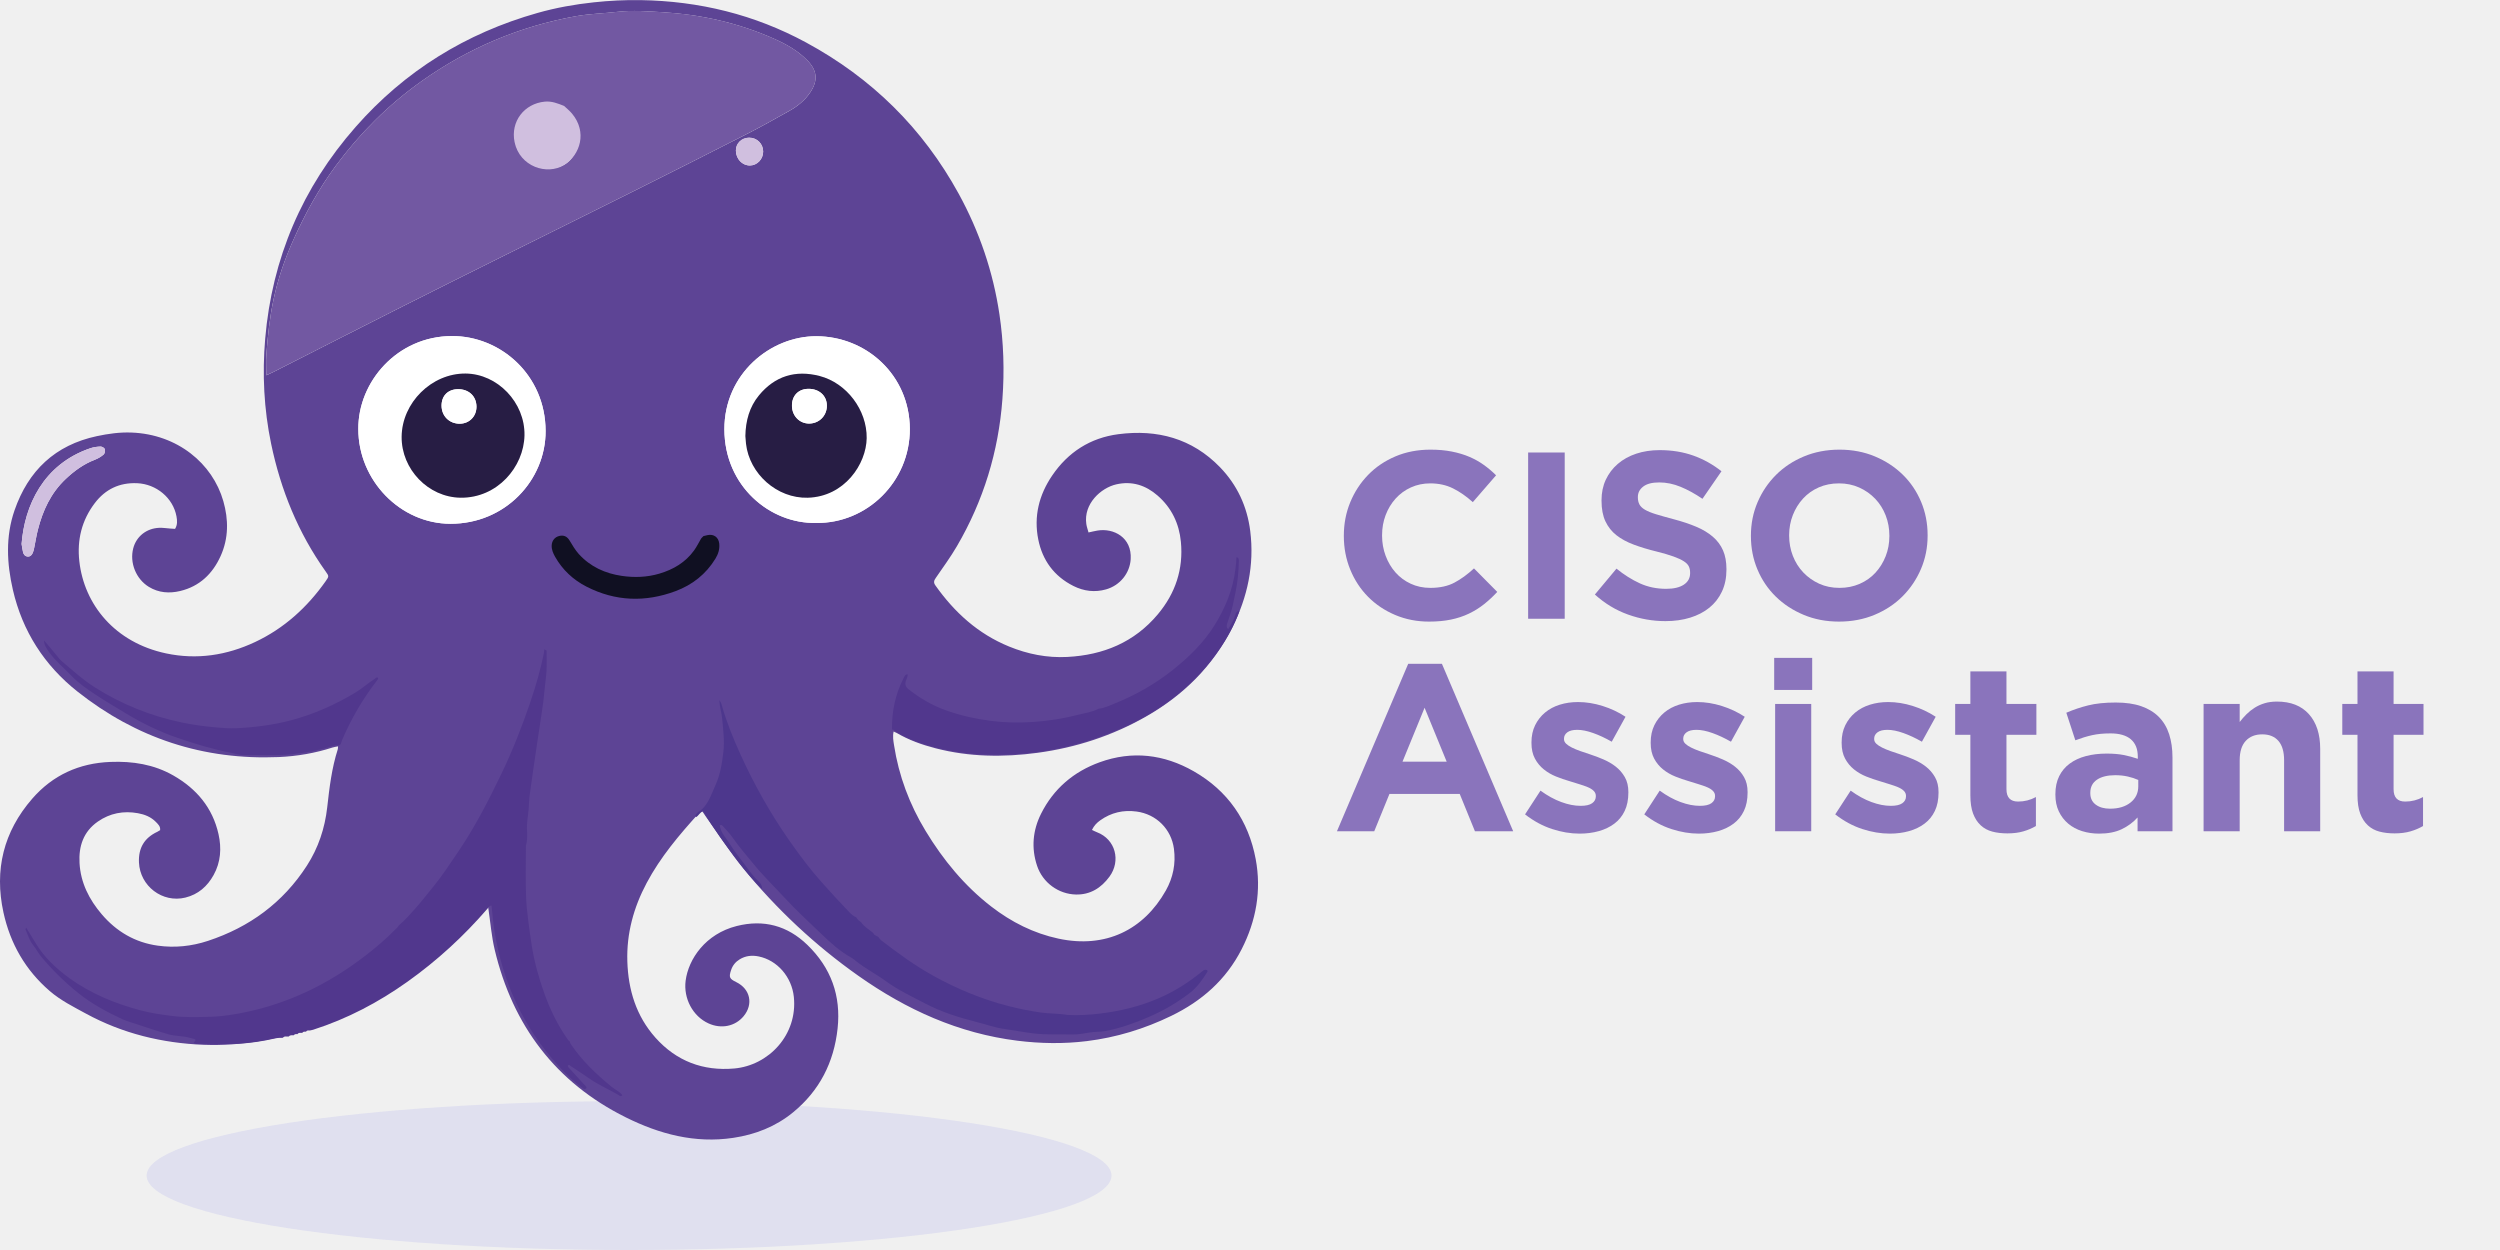
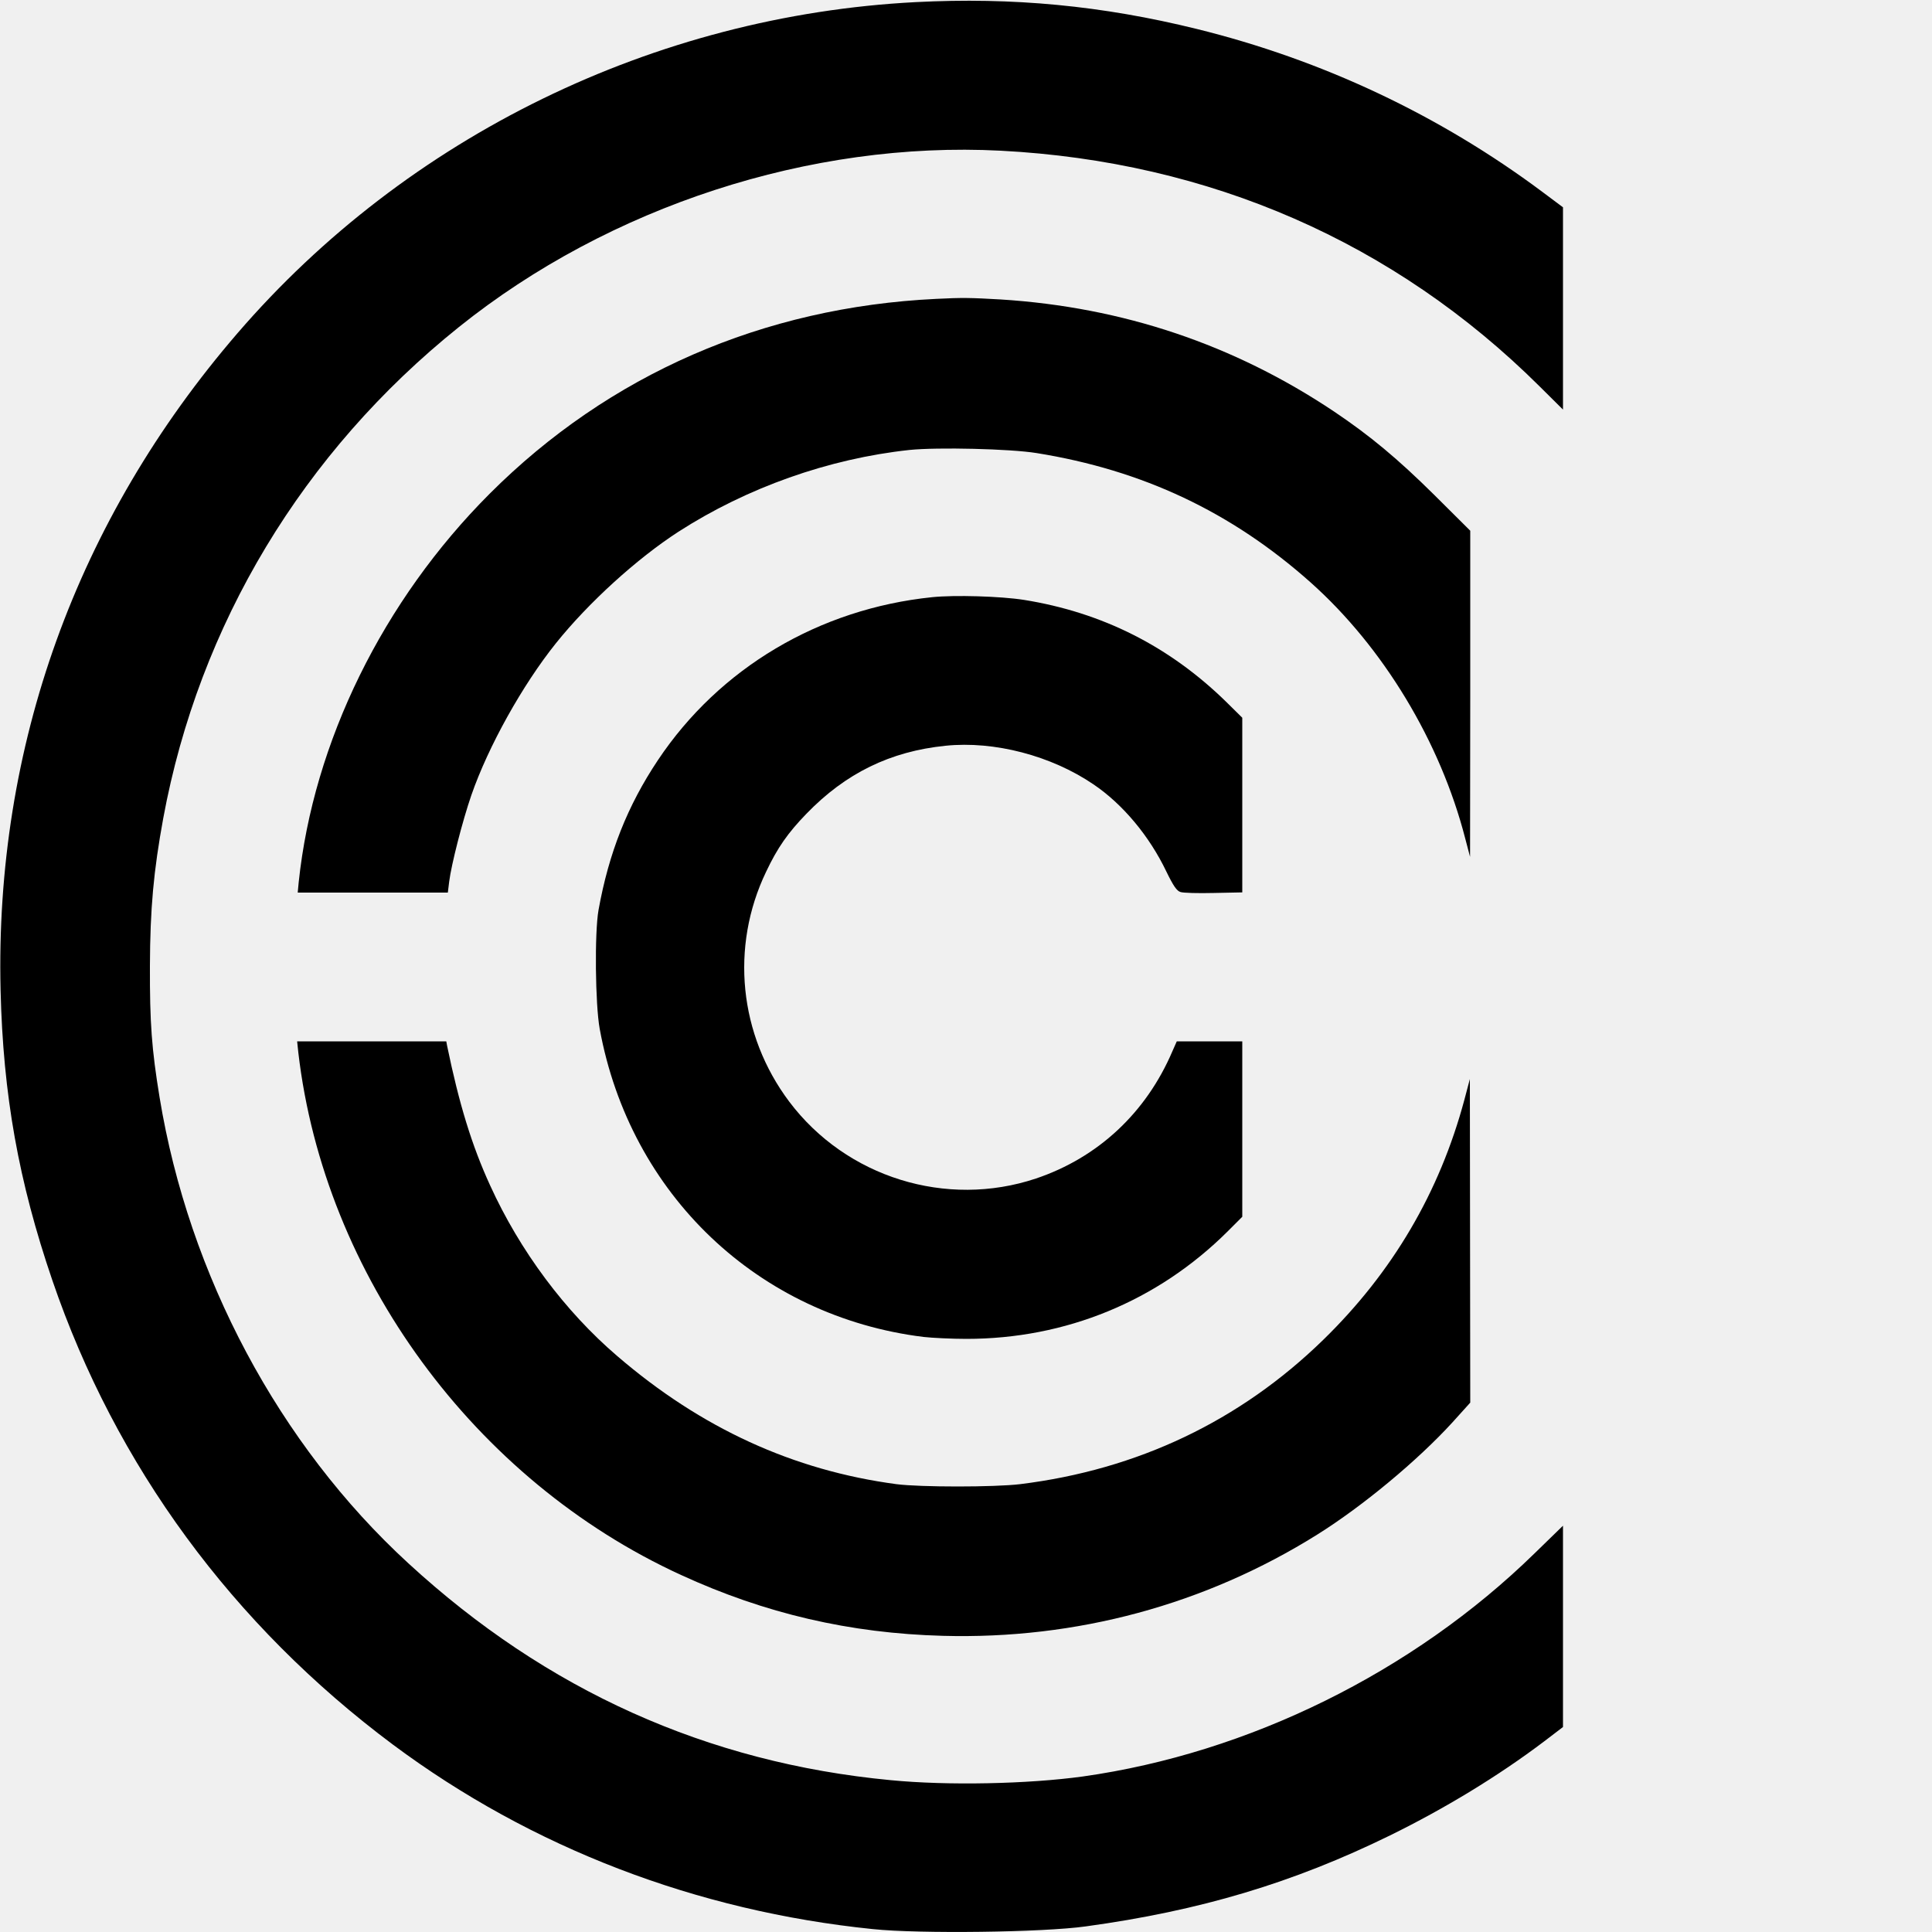
- <svg xmlns="http://www.w3.org/2000/svg" xmlns:xlink="http://www.w3.org/1999/xlink" width="400px" height="200px" viewBox="0 0 400 200" version="1.1">
-   <defs>
-     <path d="M0,0 L400,0 L400,200 L0,200 L0,0 Z" id="path-1" />
-   </defs>
-   <g id="ciso" stroke="none" fill="none" xlink:href="#path-1" fill-rule="evenodd" stroke-width="1">
-     <g id="Calque_1" transform="translate(-0.0009, 0.0104)">
-       <ellipse id="Oval" fill="#E0E0EF" cx="100.651" cy="188.083" rx="77.189" ry="11.907" />
-       <g id="Group">
-         <path d="M78.045,144.7 C77.489,144.871 77.268,145.291 76.983,145.616 C72.552,150.663 67.555,155.062 61.898,158.69 C55.658,162.696 48.872,165.318 41.564,166.554 C38.608,167.054 35.616,167.278 32.614,167.16 C25.954,166.893 19.625,165.368 13.737,162.16 C11.737,161.071 9.699,160.054 7.952,158.549 C4.062,155.195 1.644,150.963 0.554,145.986 C-0.935,139.174 0.57,133.057 5.157,127.783 C8.448,124.001 12.66,122.091 17.673,121.897 C21.223,121.759 24.62,122.285 27.74,124.069 C31.444,126.188 34.016,129.222 34.962,133.45 C35.465,135.694 35.327,137.926 34.179,139.994 C33.173,141.809 31.721,143.094 29.663,143.603 C25.991,144.509 22.401,141.761 22.235,137.989 C22.131,135.661 23.098,134.049 25.184,133.072 C25.327,133.004 25.46,132.911 25.619,132.816 C25.694,132.202 25.279,131.847 24.927,131.487 C24.144,130.689 23.133,130.297 22.068,130.103 C19.764,129.685 17.595,130.093 15.655,131.442 C13.34,133.055 12.572,135.395 12.726,138.087 C12.904,141.237 14.266,143.915 16.276,146.27 C18.644,149.043 21.603,150.794 25.267,151.297 C27.997,151.672 30.664,151.388 33.256,150.535 C39.914,148.343 45.286,144.416 49.106,138.49 C50.933,135.656 51.977,132.521 52.354,129.172 C52.706,126.034 53.074,122.901 54.045,119.877 C54.083,119.764 54.07,119.633 54.088,119.406 C53.753,119.474 53.476,119.505 53.215,119.59 C50.412,120.493 47.541,120.994 44.599,121.12 C32.556,121.633 21.802,118.09 12.388,110.632 C7.102,106.443 3.592,100.992 2.064,94.37 C1.085,90.122 0.874,85.842 2.323,81.65 C4.525,75.289 8.828,71.192 15.509,69.771 C17.328,69.383 19.16,69.126 21.024,69.197 C28.389,69.469 34.011,74.146 35.732,80.168 C36.58,83.132 36.587,86.106 35.301,88.955 C34.021,91.795 31.925,93.816 28.82,94.553 C27.104,94.961 25.39,94.85 23.822,93.891 C21.761,92.631 20.712,90.034 21.321,87.712 C21.817,85.819 23.425,84.531 25.463,84.44 C26.042,84.415 26.625,84.513 27.209,84.554 C27.463,84.571 27.72,84.589 28.012,84.609 C28.414,83.957 28.362,83.28 28.238,82.609 C27.7,79.675 25.033,77.433 21.935,77.302 C19.124,77.184 16.857,78.26 15.164,80.492 C13.073,83.245 12.313,86.38 12.693,89.787 C13.465,96.72 18.375,102.789 26.56,104.53 C31.502,105.58 36.268,104.852 40.82,102.711 C45.47,100.522 49.141,97.175 52.09,93.006 C52.669,92.19 52.646,92.178 52.09,91.4 C47.702,85.231 44.919,78.374 43.381,70.991 C42.226,65.435 41.949,59.819 42.43,54.18 C43.532,41.309 48.368,30.009 56.896,20.306 C64.785,11.333 74.535,5.304 86.014,2.058 C88.956,1.225 91.955,0.687 95,0.362 C97.496,0.095 99.995,-0.033 102.501,0.007 C111.864,0.158 120.708,2.312 128.972,6.786 C139.477,12.473 147.645,20.512 153.39,30.987 C156.706,37.034 158.9,43.481 159.914,50.302 C160.581,54.791 160.725,59.308 160.387,63.842 C159.763,72.262 157.35,80.123 153.095,87.402 C152.079,89.141 150.878,90.774 149.739,92.437 C149.454,92.85 149.316,93.162 149.656,93.645 C152.71,97.963 156.482,101.4 161.439,103.428 C164.436,104.656 167.549,105.27 170.777,105.101 C176.519,104.799 181.489,102.771 185.256,98.275 C188.059,94.928 189.36,91.061 188.944,86.685 C188.665,83.746 187.45,81.225 185.215,79.28 C183.326,77.634 181.124,76.909 178.605,77.488 C176.139,78.054 173.344,80.603 173.812,83.834 C173.875,84.269 174.031,84.692 174.164,85.185 C174.707,85.067 175.143,84.954 175.583,84.881 C178.187,84.445 181.134,85.978 180.91,89.475 C180.769,91.682 179.229,93.65 176.964,94.292 C175.17,94.8 173.409,94.581 171.748,93.746 C168.658,92.193 166.796,89.647 166.124,86.307 C165.382,82.614 166.24,79.184 168.341,76.089 C170.89,72.335 174.448,70.045 178.94,69.461 C185.15,68.653 190.728,70.128 195.192,74.735 C197.945,77.576 199.55,81.028 200.041,84.969 C200.718,90.409 199.606,95.532 197.17,100.381 C194.068,106.561 189.352,111.221 183.378,114.628 C177.974,117.71 172.151,119.61 165.999,120.441 C160.538,121.178 155.093,121.112 149.716,119.723 C147.534,119.16 145.428,118.407 143.473,117.265 C143.34,117.187 143.191,117.134 142.98,117.036 C142.806,117.811 142.937,118.511 143.043,119.195 C143.798,124.117 145.524,128.694 148.098,132.939 C150.906,137.569 154.298,141.711 158.611,145.042 C161.822,147.521 165.372,149.315 169.353,150.17 C176.889,151.791 182.991,148.766 186.534,142.475 C187.691,140.42 188.149,138.173 187.83,135.787 C187.409,132.652 185.024,130.264 181.861,129.836 C179.73,129.549 177.79,129.995 176.039,131.243 C175.505,131.623 175.047,132.076 174.715,132.78 C175.004,132.914 175.248,133.045 175.505,133.143 C178.497,134.28 179.362,137.727 177.523,140.244 C176.192,142.063 174.446,143.162 172.151,143.112 C169.345,143.052 166.834,141.202 165.938,138.53 C164.982,135.677 165.236,132.853 166.572,130.184 C168.575,126.188 171.773,123.463 175.953,121.95 C181.174,120.058 186.242,120.68 190.993,123.392 C196.453,126.507 199.769,131.316 200.914,137.456 C201.848,142.46 200.997,147.287 198.665,151.859 C196.161,156.765 192.296,160.157 187.394,162.533 C183.107,164.611 178.623,165.982 173.907,166.566 C170.211,167.024 166.504,166.966 162.8,166.506 C153.37,165.333 145.021,161.541 137.323,156.106 C130.414,151.227 124.294,145.492 118.947,138.965 C116.745,136.278 114.863,133.329 112.835,130.496 C112.672,130.264 112.518,130.025 112.327,129.738 C112.113,129.889 111.937,129.972 111.816,130.106 C108.686,133.563 105.676,137.111 103.47,141.258 C101.379,145.185 100.234,149.357 100.375,153.816 C100.518,158.366 101.786,162.558 104.876,166.02 C108.228,169.774 112.493,171.385 117.475,170.949 C122.973,170.466 127.658,165.567 127.014,159.478 C126.677,156.302 124.375,153.625 121.37,153.016 C120.313,152.802 119.294,152.908 118.356,153.479 C117.691,153.882 117.223,154.455 116.977,155.193 C116.592,156.348 116.705,156.592 117.81,157.133 C120.054,158.23 120.573,160.673 118.97,162.593 C117.624,164.206 115.409,164.661 113.376,163.74 C110.832,162.59 109.34,159.722 109.7,156.911 C110.145,153.429 112.888,149.413 117.86,148.155 C122.183,147.06 125.993,148.082 129.191,151.184 C132.96,154.84 134.581,159.297 134.017,164.541 C133.431,169.976 131.123,174.502 126.883,177.972 C124.1,180.252 120.849,181.52 117.304,182.049 C111.197,182.96 105.525,181.447 100.133,178.768 C88.89,173.179 82.046,164.073 79.152,151.944 C78.642,149.803 78.473,147.578 78.143,145.392 C78.113,145.183 78.075,144.974 78.03,144.702 L78.045,144.7 Z M42.604,60.035 C43.062,59.826 43.381,59.693 43.688,59.537 C50.308,56.175 56.919,52.796 63.544,49.452 C69.095,46.649 74.661,43.878 80.227,41.105 C87.25,37.605 94.285,34.128 101.303,30.618 C107.329,27.601 113.351,24.571 119.352,21.506 C121.7,20.308 124.002,19.02 126.3,17.727 C127.643,16.969 128.833,16.006 129.689,14.692 C130.902,12.833 130.741,11.262 129.191,9.672 C127.641,8.079 125.741,7.025 123.733,6.142 C118.069,3.646 112.123,2.302 105.963,1.942 C103.598,1.804 101.223,1.608 98.845,1.882 C96.618,2.139 94.356,2.189 92.156,2.584 C83.146,4.202 74.902,7.689 67.432,12.999 C62.13,16.768 57.593,21.295 53.726,26.521 C50.998,30.207 48.816,34.201 46.947,38.368 C45.585,41.402 44.496,44.535 43.791,47.796 C43.15,50.763 42.833,53.772 42.614,56.792 C42.541,57.816 42.601,58.85 42.601,60.043 L42.604,60.035 Z M57.331,68.626 C57.321,76.849 64.05,83.781 72.062,83.794 C80.856,83.809 87.323,76.804 87.298,68.948 C87.27,59.924 80.033,53.734 72.311,53.757 C63.544,53.782 57.284,61.095 57.331,68.626 Z M130.582,83.66 C138.72,83.764 145.604,77.053 145.572,68.613 C145.539,60 138.612,53.802 130.61,53.785 C123.285,53.77 115.882,59.796 115.9,68.684 C115.92,77.808 123.245,83.824 130.58,83.658 L130.582,83.66 Z M3.456,87.03 C3.504,87.306 3.564,87.825 3.682,88.328 C3.768,88.693 4.002,88.995 4.404,89.035 C4.867,89.08 5.116,88.766 5.27,88.383 C5.366,88.144 5.421,87.888 5.474,87.634 C5.67,86.677 5.816,85.709 6.058,84.765 C6.84,81.685 8.128,78.879 10.486,76.65 C11.873,75.339 13.38,74.237 15.179,73.548 C15.685,73.354 16.178,73.062 16.586,72.71 C16.772,72.549 16.847,72.098 16.767,71.847 C16.704,71.65 16.316,71.431 16.08,71.439 C15.536,71.457 14.973,71.535 14.459,71.708 C6.888,74.28 3.921,80.958 3.453,87.032 L3.456,87.03 Z M119.86,22.02 C118.648,22.032 117.727,22.938 117.742,24.103 C117.762,25.422 118.753,26.471 119.981,26.468 C121.141,26.468 122.113,25.447 122.108,24.236 C122.102,22.993 121.103,22.009 119.86,22.022 L119.86,22.02 Z" id="Shape" fill="#5D4495" fill-rule="nonzero" />
-         <path d="M42.604,60.035 C42.604,58.842 42.541,57.808 42.616,56.784 C42.833,53.765 43.152,50.758 43.794,47.789 C44.498,44.527 45.588,41.392 46.949,38.36 C48.819,34.193 51,30.202 53.728,26.514 C57.596,21.287 62.132,16.761 67.434,12.991 C74.905,7.682 83.148,4.194 92.159,2.576 C94.361,2.181 96.62,2.131 98.847,1.874 C101.225,1.6 103.6,1.794 105.966,1.935 C112.125,2.297 118.071,3.638 123.736,6.134 C125.743,7.02 127.643,8.072 129.193,9.665 C130.743,11.257 130.907,12.825 129.691,14.685 C128.836,15.998 127.646,16.962 126.302,17.719 C124.005,19.013 121.7,20.301 119.355,21.499 C113.353,24.563 107.332,27.596 101.306,30.61 C94.288,34.123 87.252,37.598 80.229,41.098 C74.663,43.871 69.097,46.644 63.547,49.444 C56.919,52.791 50.308,56.168 43.691,59.529 C43.384,59.685 43.064,59.819 42.606,60.028 L42.604,60.035 Z M89.997,17.309 L90.028,17.337 C89.801,17.163 89.6,16.922 89.343,16.826 C87.823,16.247 85.451,16.383 83.971,17.853 C82.308,19.506 81.85,22.311 83.03,24.249 C84.341,26.403 86.543,27.339 89.066,26.795 C91.027,26.375 91.97,24.926 92.526,23.18 C93.176,21.139 92.504,19.403 91.077,17.926 C90.8,17.639 90.36,17.513 89.995,17.312 L89.997,17.309 Z" id="Shape" fill="#7258A2" fill-rule="nonzero" />
-         <path d="M57.331,68.626 C57.284,61.095 63.544,53.782 72.311,53.757 C80.033,53.734 87.27,59.924 87.298,68.948 C87.323,76.804 80.856,83.809 72.062,83.794 C64.05,83.779 57.321,76.849 57.331,68.626 Z M64.264,69.861 C64.216,75.072 68.539,79.559 73.695,79.622 C79.568,79.692 83.82,74.705 83.916,69.647 C84.014,64.393 79.608,59.801 74.495,59.758 C69.077,59.713 64.314,64.416 64.264,69.861 L64.264,69.861 Z" id="Shape" fill="#FFFFFF" fill-rule="nonzero" />
-         <path d="M130.582,83.66 C123.247,83.826 115.923,77.81 115.902,68.686 C115.882,59.799 123.288,53.772 130.612,53.787 C138.612,53.805 145.539,60.002 145.574,68.616 C145.607,77.055 138.722,83.766 130.585,83.663 L130.582,83.66 Z M119.262,69.753 C119.292,70.128 119.312,70.553 119.36,70.973 C119.913,75.84 124.352,79.758 129.236,79.627 C135.144,79.468 138.612,74.219 138.667,70.093 C138.727,65.619 135.486,61.283 131.146,60.153 C127.273,59.144 123.977,60.164 121.433,63.256 C119.913,65.1 119.302,67.327 119.262,69.756 L119.262,69.753 Z" id="Shape" fill="#FFFFFF" fill-rule="nonzero" />
-         <path d="M3.456,87.03 C3.924,80.955 6.888,74.277 14.462,71.706 C14.975,71.532 15.539,71.454 16.082,71.436 C16.319,71.429 16.704,71.645 16.769,71.844 C16.85,72.096 16.774,72.546 16.588,72.707 C16.18,73.059 15.687,73.351 15.181,73.545 C13.382,74.234 11.875,75.337 10.489,76.648 C8.131,78.877 6.843,81.685 6.06,84.762 C5.821,85.706 5.673,86.675 5.476,87.631 C5.423,87.885 5.368,88.142 5.272,88.381 C5.119,88.763 4.87,89.078 4.407,89.033 C4.004,88.992 3.77,88.693 3.685,88.326 C3.566,87.822 3.504,87.304 3.458,87.027 L3.456,87.03 Z" id="Path" fill="#D0BFDF" />
-         <path d="M119.86,22.02 C121.103,22.007 122.105,22.993 122.108,24.234 C122.113,25.447 121.141,26.463 119.981,26.466 C118.756,26.466 117.762,25.419 117.742,24.1 C117.724,22.938 118.648,22.03 119.86,22.017 L119.86,22.02 Z" id="Path" fill="#D0BFDF" />
-         <path d="M64.264,69.861 C64.314,64.416 69.077,59.711 74.495,59.758 C79.608,59.801 84.016,64.393 83.916,69.647 C83.82,74.705 79.568,79.692 73.695,79.622 C68.536,79.559 64.213,75.075 64.264,69.861 L64.264,69.861 Z M76.236,65.03 C76.216,63.372 74.988,62.232 73.249,62.26 C71.661,62.285 70.637,63.331 70.65,64.917 C70.663,66.572 71.913,67.798 73.571,67.783 C75.111,67.768 76.254,66.588 76.236,65.03 Z" id="Shape" fill="#271D44" fill-rule="nonzero" />
-         <path d="M119.262,69.753 C119.302,67.322 119.913,65.098 121.433,63.253 C123.977,60.161 127.273,59.144 131.146,60.151 C135.489,61.281 138.73,65.619 138.667,70.09 C138.612,74.217 135.142,79.466 129.236,79.624 C124.352,79.755 119.913,75.837 119.36,70.971 C119.312,70.551 119.292,70.128 119.262,69.75 L119.262,69.753 Z M129.332,62.204 C127.726,62.222 126.677,63.326 126.712,64.96 C126.747,66.56 127.95,67.773 129.485,67.758 C131.083,67.74 132.311,66.482 132.298,64.879 C132.286,63.296 131.053,62.184 129.329,62.204 L129.332,62.204 Z" id="Shape" fill="#271D44" fill-rule="nonzero" />
-         <path d="M90.221,16.909 C90.657,17.324 91.14,17.702 91.522,18.162 C93.973,21.094 92.869,24.747 90.269,26.38 C87.547,28.091 83.136,26.665 82.33,22.706 C81.669,19.445 83.858,16.564 87.174,16.25 C88.274,16.144 89.265,16.542 90.254,16.939 C90.254,16.939 90.219,16.909 90.219,16.909 L90.221,16.909 Z" id="Path" fill="#D0BFDF" />
-         <path d="M76.236,65.03 C76.254,66.588 75.111,67.768 73.571,67.783 C71.913,67.798 70.663,66.572 70.65,64.917 C70.637,63.331 71.661,62.285 73.249,62.26 C74.988,62.232 76.216,63.372 76.236,65.03 Z" id="Path" fill="#FFFFFF" />
-         <path d="M129.332,62.204 C131.055,62.187 132.288,63.296 132.301,64.879 C132.313,66.482 131.083,67.74 129.488,67.758 C127.955,67.775 126.75,66.56 126.715,64.96 C126.68,63.326 127.729,62.222 129.334,62.204 L129.332,62.204 Z" id="Path" fill="#FFFFFF" />
-         <path d="M112.176,86.157 C112.239,86.091 112.299,86.023 112.362,85.958 C112.427,85.892 112.49,85.829 112.556,85.764 C112.775,85.711 112.994,85.656 113.215,85.608 C114.194,85.397 114.964,85.945 115.077,86.947 C115.175,87.822 114.934,88.612 114.478,89.36 C112.966,91.851 110.784,93.564 108.097,94.568 C103.261,96.373 98.467,96.224 93.837,93.851 C91.714,92.764 90.005,91.176 88.817,89.075 C88.493,88.504 88.236,87.91 88.271,87.231 C88.312,86.491 88.767,85.922 89.464,85.749 C90.171,85.573 90.702,85.779 91.12,86.451 C91.583,87.196 92.003,87.963 92.599,88.622 C94.456,90.673 96.822,91.743 99.499,92.133 C101.504,92.425 103.522,92.357 105.488,91.775 C107.727,91.114 109.67,89.979 111.059,88.051 C111.486,87.457 111.808,86.791 112.178,86.157 L112.176,86.157 Z" id="Path" fill="#101022" />
-         <path d="M4.201,148.431 C4.724,149.287 5.252,150.137 5.773,150.996 C6.415,152.055 7.195,153.029 8.05,153.894 C8.979,154.83 9.995,155.696 11.077,156.478 C14.527,158.965 18.385,160.552 22.456,161.637 C24.107,162.077 25.803,162.329 27.509,162.54 C29.59,162.799 31.668,162.731 33.739,162.671 C35.737,162.613 37.727,162.276 39.685,161.851 C42.833,161.164 45.862,160.142 48.799,158.796 C52.269,157.203 55.472,155.198 58.489,152.875 C60.16,151.587 61.763,150.218 63.242,148.711 C63.446,148.502 63.687,148.326 63.811,148.049 C64.787,147.236 65.615,146.288 66.458,145.341 C67.406,144.275 68.272,143.145 69.178,142.048 C70.685,140.218 71.976,138.238 73.302,136.283 C75.989,132.32 78.169,128.075 80.239,123.77 C82.013,120.083 83.511,116.279 84.827,112.409 C85.712,109.807 86.482,107.165 87.031,104.465 C87.069,104.276 87.058,104.077 87.071,103.881 C87.199,103.946 87.328,104.012 87.456,104.075 C87.456,105.147 87.501,106.224 87.446,107.293 C87.391,108.355 87.209,109.407 87.121,110.469 C87.021,111.659 86.862,112.841 86.681,114.022 C86.452,115.519 86.226,117.018 86.002,118.516 C85.768,120.078 85.536,121.641 85.312,123.203 C85.123,124.512 84.937,125.818 84.761,127.129 C84.658,127.896 84.645,128.676 84.585,129.446 C84.494,130.571 84.248,131.688 84.326,132.833 C84.384,133.671 84.371,134.519 84.147,135.342 C84.147,138.044 84.074,140.747 84.172,143.444 C84.215,144.627 84.338,145.825 84.487,147.012 C84.666,148.454 84.859,149.891 85.088,151.328 C85.508,153.965 86.228,156.519 87.124,159.017 C88.035,161.559 89.227,163.977 90.772,166.209 C90.886,166.372 90.989,166.531 91.175,166.616 C91.18,166.82 91.288,166.976 91.399,167.142 C93.153,169.754 95.425,171.868 97.831,173.856 C98.402,174.329 99.111,174.616 99.582,175.212 C99.333,175.534 99.094,175.27 98.905,175.159 C97.395,174.276 95.775,173.587 94.333,172.58 C93.352,171.896 92.345,171.246 91.349,170.582 C91.203,170.484 91.072,170.27 90.848,170.507 C90.878,170.587 90.891,170.693 90.949,170.758 C91.731,171.621 92.521,172.479 93.311,173.34 C93.465,173.509 93.654,173.652 93.772,173.841 C93.981,174.173 93.701,174.211 93.472,174.261 C91.922,173.169 90.569,171.853 89.298,170.461 C83.687,164.327 80.411,157.072 79.107,148.899 C78.898,147.586 78.8,146.255 78.649,144.899 C78.277,144.853 78.166,145.18 77.997,145.374 C74.195,149.785 69.935,153.69 65.192,157.067 C60.55,160.371 55.562,162.998 50.125,164.742 C49.941,164.8 49.747,164.827 49.559,164.87 C49.34,164.863 49.111,164.817 48.967,165.051 C48.967,165.051 48.947,165.056 48.947,165.056 C48.738,165.056 48.519,165.019 48.379,165.235 C48.379,165.235 48.341,165.243 48.341,165.243 C48.084,165.273 47.785,165.157 47.601,165.449 C47.601,165.449 47.591,165.451 47.591,165.451 C47.38,165.444 47.158,165.409 47.01,165.623 C47.01,165.623 46.969,165.63 46.969,165.63 C46.715,165.66 46.423,165.555 46.23,165.821 C46.23,165.821 46.192,165.829 46.192,165.829 C45.877,165.882 45.507,165.701 45.258,166.04 C45.258,166.04 45.251,166.04 45.251,166.04 C44.831,166.035 44.42,166.045 43.995,166.143 C42.04,166.591 40.05,166.898 38.049,166.986 C36.001,167.077 33.948,167.012 31.894,167.001 C31.582,167.001 31.235,167.11 30.979,166.81 C31.15,166.584 31.595,166.345 30.923,166.179 C30.704,166.123 30.48,166.078 30.266,166.018 C29.169,165.711 28.007,165.789 26.925,165.472 C24.937,164.89 22.974,164.221 21.004,163.582 C20.541,163.431 20.071,163.292 19.63,163.086 C17.132,161.921 14.711,160.63 12.539,158.892 C10.348,157.138 8.372,155.18 6.573,153.036 C6.118,152.493 5.808,151.823 5.355,151.277 C4.714,150.502 4.45,149.564 4.072,148.67 C4.052,148.62 4.158,148.517 4.206,148.439 L4.201,148.431 Z" id="Path" fill="#51378D" />
-         <path d="M175.742,113.387 C176.698,113.302 177.546,112.869 178.411,112.519 C181.743,111.181 184.85,109.409 187.649,107.177 C190.213,105.134 192.578,102.844 194.329,100.029 C196.04,97.278 197.263,94.337 197.663,91.081 C197.744,90.437 197.819,89.8 197.829,89.151 C198.174,89.189 198.222,89.428 198.219,89.712 C198.204,90.585 198.151,91.448 198.063,92.321 C197.907,93.871 197.563,95.376 197.235,96.886 C197.032,97.832 196.669,98.743 196.377,99.669 C196.274,99.996 196.146,100.323 196.516,100.663 C196.931,99.903 197.404,99.249 197.628,98.461 C197.726,98.119 197.809,97.741 198.3,97.779 C197.5,100.031 196.357,102.107 194.986,104.057 C191,109.719 185.724,113.772 179.41,116.525 C173.963,118.901 168.288,120.302 162.345,120.67 C157.619,120.961 152.985,120.584 148.44,119.248 C146.563,118.697 144.749,117.985 143.101,116.903 C143.018,116.742 142.869,116.716 142.71,116.714 C142.696,113.881 143.219,111.168 144.51,108.629 C144.663,108.33 144.749,107.95 145.212,107.849 C145.27,108.249 145.073,108.566 144.955,108.886 C144.746,109.462 144.902,109.897 145.363,110.262 C147.129,111.669 149.049,112.796 151.173,113.576 C153.556,114.449 156.019,114.998 158.528,115.328 C160.757,115.619 163.009,115.652 165.241,115.506 C167.755,115.345 170.254,114.95 172.699,114.306 C173.724,114.037 174.798,113.923 175.742,113.39 L175.742,113.387 Z" id="Path" fill="#51378D" />
-         <path d="M54.136,119.263 C53.708,119.225 53.305,119.301 52.895,119.434 C50.922,120.076 48.899,120.428 46.831,120.654 C44.232,120.939 41.64,120.732 39.048,120.81 C38.331,120.833 37.652,120.561 36.955,120.43 C34.053,119.884 31.24,119.014 28.455,118.068 C25.594,117.094 22.879,115.77 20.282,114.215 C18.641,113.234 16.996,112.26 15.4,111.206 C13.996,110.28 12.592,109.339 11.425,108.108 C10.24,106.863 8.888,105.773 7.879,104.364 C7.464,103.785 7.064,103.189 7.026,102.439 C7.736,103.275 8.466,104.097 9.145,104.958 C9.369,105.24 9.585,105.529 9.855,105.756 C11.561,107.195 13.201,108.712 15.101,109.92 C19.396,112.65 24.024,114.515 29.001,115.569 C30.812,115.954 32.624,116.198 34.469,116.364 C35.606,116.467 36.738,116.558 37.868,116.503 C40.815,116.362 43.726,115.984 46.589,115.227 C50.233,114.263 53.615,112.746 56.843,110.816 C57.938,110.162 58.864,109.296 59.933,108.622 C60.089,108.524 60.2,108.322 60.441,108.395 C60.6,108.564 60.457,108.687 60.363,108.808 C58.066,111.777 56.184,114.993 54.712,118.448 C54.586,118.742 54.629,119.208 54.136,119.26 L54.136,119.263 Z" id="Path" fill="#51378D" />
-         <path d="M170.802,162.379 C172.523,162.472 174.242,162.372 175.943,162.168 C179.194,161.78 182.349,161.02 185.381,159.714 C187.91,158.627 190.185,157.183 192.296,155.447 C192.475,155.298 192.641,155.15 192.887,155.15 C193.086,155.188 193.333,155.243 193.167,155.507 C192.392,156.75 191.564,157.943 190.381,158.856 C188.338,160.434 186.111,161.715 183.751,162.731 C181.521,163.69 179.237,164.51 176.829,164.963 C176.018,165.117 175.213,165.044 174.413,165.18 C173.427,165.346 172.438,165.54 171.431,165.509 C169.453,165.449 167.478,165.582 165.495,165.351 C163.855,165.16 162.242,164.837 160.614,164.611 C159.169,164.41 157.796,163.904 156.387,163.547 C153.483,162.814 150.634,161.921 147.985,160.527 C145.869,159.412 143.692,158.406 141.739,156.974 C140.202,155.847 138.478,154.981 136.981,153.781 C136.729,153.577 136.483,153.358 136.201,153.205 C134.42,152.228 132.917,150.865 131.483,149.483 C129.475,147.551 127.412,145.671 125.517,143.613 C123.874,141.826 122.12,140.143 120.59,138.256 C119.45,136.849 118.243,135.495 117.211,133.996 C116.755,133.331 116.169,132.758 115.636,132.146 C115.532,132.03 115.409,131.905 115.163,132.051 C115.258,132.642 115.485,133.206 115.85,133.696 C116.72,134.866 117.442,136.134 118.361,137.272 C119.375,138.527 120.205,139.929 121.403,141.036 C121.75,141.356 121.967,141.751 121.936,142.244 C120.502,140.875 119.259,139.335 118.056,137.768 C116.081,135.196 114.174,132.574 112.505,129.788 C111.974,129.952 111.803,130.491 111.381,130.725 C111.262,130.641 111.197,130.518 111.283,130.395 C111.391,130.236 111.514,130.063 111.673,129.962 C113.285,128.951 113.753,127.182 114.473,125.614 C115.246,123.931 115.532,122.114 115.744,120.257 C115.945,118.483 115.706,116.782 115.555,115.046 C115.472,114.077 115.153,113.153 115.087,112.011 C115.417,112.416 115.467,112.751 115.558,113.06 C116.308,115.655 117.317,118.143 118.431,120.602 C120.625,125.435 123.2,130.05 126.239,134.401 C127.872,136.736 129.568,139.026 131.476,141.157 C132.927,142.777 134.387,144.385 135.899,145.948 C136.219,146.278 136.556,146.577 136.991,146.751 C136.991,146.751 136.991,146.751 136.991,146.751 C137.18,147.085 137.444,147.344 137.774,147.536 C138.262,148.303 139.082,148.701 139.729,149.289 C139.804,149.473 139.935,149.602 140.119,149.677 C140.25,149.745 140.378,149.81 140.509,149.878 C140.677,150.075 140.818,150.306 141.017,150.46 C143.687,152.515 146.412,154.506 149.366,156.136 C153.156,158.227 157.136,159.875 161.336,160.957 C163.027,161.393 164.738,161.732 166.464,161.984 C167.901,162.195 169.368,162.127 170.802,162.379 L170.802,162.379 Z" id="Path" fill="#4D378D" />
-       </g>
-     </g>
-     <g id="CISO-Assistant" transform="translate(213, 71)" fill="#8A74BC">
-       <path d="M15.656,28.456 C13.705,28.456 11.894,28.101 10.222,27.392 C8.55,26.683 7.106,25.714 5.89,24.485 C4.674,23.256 3.724,21.806 3.04,20.134 C2.356,18.462 2.014,16.676 2.014,14.776 L2.014,14.7 C2.014,12.8 2.356,11.02 3.04,9.361 C3.724,7.702 4.674,6.245 5.89,4.991 C7.106,3.737 8.563,2.749 10.26,2.027 C11.957,1.305 13.832,0.944 15.884,0.944 C17.125,0.944 18.259,1.045 19.285,1.248 C20.311,1.451 21.242,1.729 22.078,2.084 C22.914,2.439 23.687,2.869 24.396,3.376 C25.105,3.883 25.764,4.44 26.372,5.048 L22.648,9.342 C21.609,8.405 20.552,7.67 19.475,7.138 C18.398,6.606 17.189,6.34 15.846,6.34 C14.731,6.34 13.699,6.555 12.749,6.986 C11.799,7.417 10.982,8.012 10.298,8.772 C9.614,9.532 9.082,10.412 8.702,11.413 C8.322,12.414 8.132,13.484 8.132,14.624 L8.132,14.7 C8.132,15.84 8.322,16.917 8.702,17.93 C9.082,18.943 9.608,19.83 10.279,20.59 C10.95,21.35 11.761,21.952 12.711,22.395 C13.661,22.838 14.706,23.06 15.846,23.06 C17.366,23.06 18.652,22.781 19.703,22.224 C20.754,21.667 21.799,20.907 22.838,19.944 L26.562,23.706 C25.878,24.441 25.169,25.099 24.434,25.682 C23.699,26.265 22.895,26.765 22.021,27.183 C21.147,27.601 20.191,27.918 19.152,28.133 C18.113,28.348 16.948,28.456 15.656,28.456 Z" id="Path" fill-rule="nonzero" />
-       <polygon id="Path" fill-rule="nonzero" points="31.502 1.4 37.354 1.4 37.354 28 31.502 28" />
-       <path d="M53.466,28.38 C51.439,28.38 49.451,28.032 47.5,27.335 C45.549,26.638 43.776,25.568 42.18,24.124 L45.638,19.982 C46.854,20.97 48.102,21.755 49.381,22.338 C50.66,22.921 52.06,23.212 53.58,23.212 C54.796,23.212 55.74,22.99 56.411,22.547 C57.082,22.104 57.418,21.489 57.418,20.704 L57.418,20.628 C57.418,20.248 57.348,19.912 57.209,19.621 C57.07,19.33 56.804,19.057 56.411,18.804 C56.018,18.551 55.474,18.297 54.777,18.044 C54.08,17.791 53.175,17.525 52.06,17.246 C50.717,16.917 49.501,16.549 48.412,16.144 C47.323,15.739 46.398,15.238 45.638,14.643 C44.878,14.048 44.289,13.307 43.871,12.42 C43.453,11.533 43.244,10.431 43.244,9.114 L43.244,9.038 C43.244,7.822 43.472,6.726 43.928,5.751 C44.384,4.776 45.024,3.933 45.847,3.224 C46.67,2.515 47.652,1.97 48.792,1.59 C49.932,1.21 51.186,1.02 52.554,1.02 C54.505,1.02 56.297,1.311 57.931,1.894 C59.565,2.477 61.066,3.313 62.434,4.402 L59.394,8.81 C58.203,7.999 57.038,7.36 55.898,6.891 C54.758,6.422 53.618,6.188 52.478,6.188 C51.338,6.188 50.483,6.41 49.913,6.853 C49.343,7.296 49.058,7.847 49.058,8.506 L49.058,8.582 C49.058,9.013 49.14,9.386 49.305,9.703 C49.47,10.02 49.767,10.305 50.198,10.558 C50.629,10.811 51.218,11.052 51.965,11.28 C52.712,11.508 53.656,11.774 54.796,12.078 C56.139,12.433 57.336,12.832 58.387,13.275 C59.438,13.718 60.325,14.25 61.047,14.871 C61.769,15.492 62.314,16.22 62.681,17.056 C63.048,17.892 63.232,18.893 63.232,20.058 L63.232,20.134 C63.232,21.451 62.991,22.623 62.51,23.649 C62.029,24.675 61.357,25.536 60.496,26.233 C59.635,26.93 58.609,27.462 57.418,27.829 C56.227,28.196 54.91,28.38 53.466,28.38 Z" id="Path" fill-rule="nonzero" />
-       <path d="M81.32,23.06 C82.485,23.06 83.562,22.845 84.55,22.414 C85.538,21.983 86.38,21.388 87.077,20.628 C87.774,19.868 88.318,18.988 88.711,17.987 C89.104,16.986 89.3,15.916 89.3,14.776 L89.3,14.7 C89.3,13.56 89.104,12.483 88.711,11.47 C88.318,10.457 87.761,9.57 87.039,8.81 C86.317,8.05 85.462,7.448 84.474,7.005 C83.486,6.562 82.409,6.34 81.244,6.34 C80.053,6.34 78.97,6.555 77.995,6.986 C77.02,7.417 76.184,8.012 75.487,8.772 C74.79,9.532 74.246,10.412 73.853,11.413 C73.46,12.414 73.264,13.484 73.264,14.624 L73.264,14.7 C73.264,15.84 73.46,16.917 73.853,17.93 C74.246,18.943 74.803,19.83 75.525,20.59 C76.247,21.35 77.096,21.952 78.071,22.395 C79.046,22.838 80.129,23.06 81.32,23.06 Z M81.244,28.456 C79.192,28.456 77.305,28.095 75.582,27.373 C73.859,26.651 72.371,25.676 71.117,24.447 C69.863,23.218 68.888,21.774 68.191,20.115 C67.494,18.456 67.146,16.676 67.146,14.776 L67.146,14.7 C67.146,12.8 67.501,11.02 68.21,9.361 C68.919,7.702 69.901,6.245 71.155,4.991 C72.409,3.737 73.904,2.749 75.639,2.027 C77.374,1.305 79.268,0.944 81.32,0.944 C83.372,0.944 85.259,1.305 86.982,2.027 C88.705,2.749 90.193,3.724 91.447,4.953 C92.701,6.182 93.676,7.626 94.373,9.285 C95.07,10.944 95.418,12.724 95.418,14.624 L95.418,14.7 C95.418,16.6 95.063,18.38 94.354,20.039 C93.645,21.698 92.663,23.155 91.409,24.409 C90.155,25.663 88.66,26.651 86.925,27.373 C85.19,28.095 83.296,28.456 81.244,28.456 Z" id="Shape" fill-rule="nonzero" />
-       <path d="M18.468,50.866 L14.934,42.24 L11.4,50.866 L18.468,50.866 Z M12.312,35.21 L17.708,35.21 L29.108,62 L22.99,62 L20.558,56.034 L9.31,56.034 L6.878,62 L0.912,62 L12.312,35.21 Z" id="Shape" fill-rule="nonzero" />
-       <path d="M39.748,62.38 C38.304,62.38 36.828,62.133 35.321,61.639 C33.814,61.145 32.376,60.366 31.008,59.302 L33.478,55.502 C34.593,56.313 35.701,56.921 36.803,57.326 C37.905,57.731 38.937,57.934 39.9,57.934 C40.736,57.934 41.35,57.795 41.743,57.516 C42.136,57.237 42.332,56.87 42.332,56.414 L42.332,56.338 C42.332,56.034 42.218,55.768 41.99,55.54 C41.762,55.312 41.452,55.116 41.059,54.951 C40.666,54.786 40.217,54.628 39.71,54.476 C39.203,54.324 38.671,54.159 38.114,53.982 C37.405,53.779 36.689,53.532 35.967,53.241 C35.245,52.95 34.593,52.57 34.01,52.101 C33.427,51.632 32.952,51.056 32.585,50.372 C32.218,49.688 32.034,48.852 32.034,47.864 L32.034,47.788 C32.034,46.749 32.23,45.831 32.623,45.033 C33.016,44.235 33.548,43.557 34.219,43 C34.89,42.443 35.676,42.025 36.575,41.746 C37.474,41.467 38.443,41.328 39.482,41.328 C40.774,41.328 42.085,41.537 43.415,41.955 C44.745,42.373 45.967,42.949 47.082,43.684 L44.878,47.674 C43.865,47.091 42.877,46.629 41.914,46.287 C40.951,45.945 40.103,45.774 39.368,45.774 C38.659,45.774 38.127,45.907 37.772,46.173 C37.417,46.439 37.24,46.775 37.24,47.18 L37.24,47.256 C37.24,47.535 37.354,47.782 37.582,47.997 C37.81,48.212 38.114,48.415 38.494,48.605 C38.874,48.795 39.311,48.979 39.805,49.156 C40.299,49.333 40.825,49.511 41.382,49.688 C42.091,49.916 42.813,50.188 43.548,50.505 C44.283,50.822 44.941,51.208 45.524,51.664 C46.107,52.12 46.588,52.677 46.968,53.336 C47.348,53.995 47.538,54.793 47.538,55.73 L47.538,55.806 C47.538,56.946 47.342,57.928 46.949,58.751 C46.556,59.574 46.005,60.252 45.296,60.784 C44.587,61.316 43.757,61.715 42.807,61.981 C41.857,62.247 40.837,62.38 39.748,62.38 Z" id="Path" fill-rule="nonzero" />
-       <path d="M58.824,62.38 C57.38,62.38 55.904,62.133 54.397,61.639 C52.89,61.145 51.452,60.366 50.084,59.302 L52.554,55.502 C53.669,56.313 54.777,56.921 55.879,57.326 C56.981,57.731 58.013,57.934 58.976,57.934 C59.812,57.934 60.426,57.795 60.819,57.516 C61.212,57.237 61.408,56.87 61.408,56.414 L61.408,56.338 C61.408,56.034 61.294,55.768 61.066,55.54 C60.838,55.312 60.528,55.116 60.135,54.951 C59.742,54.786 59.293,54.628 58.786,54.476 C58.279,54.324 57.747,54.159 57.19,53.982 C56.481,53.779 55.765,53.532 55.043,53.241 C54.321,52.95 53.669,52.57 53.086,52.101 C52.503,51.632 52.028,51.056 51.661,50.372 C51.294,49.688 51.11,48.852 51.11,47.864 L51.11,47.788 C51.11,46.749 51.306,45.831 51.699,45.033 C52.092,44.235 52.624,43.557 53.295,43 C53.966,42.443 54.752,42.025 55.651,41.746 C56.55,41.467 57.519,41.328 58.558,41.328 C59.85,41.328 61.161,41.537 62.491,41.955 C63.821,42.373 65.043,42.949 66.158,43.684 L63.954,47.674 C62.941,47.091 61.953,46.629 60.99,46.287 C60.027,45.945 59.179,45.774 58.444,45.774 C57.735,45.774 57.203,45.907 56.848,46.173 C56.493,46.439 56.316,46.775 56.316,47.18 L56.316,47.256 C56.316,47.535 56.43,47.782 56.658,47.997 C56.886,48.212 57.19,48.415 57.57,48.605 C57.95,48.795 58.387,48.979 58.881,49.156 C59.375,49.333 59.901,49.511 60.458,49.688 C61.167,49.916 61.889,50.188 62.624,50.505 C63.359,50.822 64.017,51.208 64.6,51.664 C65.183,52.12 65.664,52.677 66.044,53.336 C66.424,53.995 66.614,54.793 66.614,55.73 L66.614,55.806 C66.614,56.946 66.418,57.928 66.025,58.751 C65.632,59.574 65.081,60.252 64.372,60.784 C63.663,61.316 62.833,61.715 61.883,61.981 C60.933,62.247 59.913,62.38 58.824,62.38 Z" id="Path" fill-rule="nonzero" />
-       <path d="M71.022,41.632 L76.798,41.632 L76.798,62 L71.022,62 L71.022,41.632 Z M70.87,34.26 L76.95,34.26 L76.95,39.39 L70.87,39.39 L70.87,34.26 Z" id="Shape" fill-rule="nonzero" />
-       <path d="M89.376,62.38 C87.932,62.38 86.456,62.133 84.949,61.639 C83.442,61.145 82.004,60.366 80.636,59.302 L83.106,55.502 C84.221,56.313 85.329,56.921 86.431,57.326 C87.533,57.731 88.565,57.934 89.528,57.934 C90.364,57.934 90.978,57.795 91.371,57.516 C91.764,57.237 91.96,56.87 91.96,56.414 L91.96,56.338 C91.96,56.034 91.846,55.768 91.618,55.54 C91.39,55.312 91.08,55.116 90.687,54.951 C90.294,54.786 89.845,54.628 89.338,54.476 C88.831,54.324 88.299,54.159 87.742,53.982 C87.033,53.779 86.317,53.532 85.595,53.241 C84.873,52.95 84.221,52.57 83.638,52.101 C83.055,51.632 82.58,51.056 82.213,50.372 C81.846,49.688 81.662,48.852 81.662,47.864 L81.662,47.788 C81.662,46.749 81.858,45.831 82.251,45.033 C82.644,44.235 83.176,43.557 83.847,43 C84.518,42.443 85.304,42.025 86.203,41.746 C87.102,41.467 88.071,41.328 89.11,41.328 C90.402,41.328 91.713,41.537 93.043,41.955 C94.373,42.373 95.595,42.949 96.71,43.684 L94.506,47.674 C93.493,47.091 92.505,46.629 91.542,46.287 C90.579,45.945 89.731,45.774 88.996,45.774 C88.287,45.774 87.755,45.907 87.4,46.173 C87.045,46.439 86.868,46.775 86.868,47.18 L86.868,47.256 C86.868,47.535 86.982,47.782 87.21,47.997 C87.438,48.212 87.742,48.415 88.122,48.605 C88.502,48.795 88.939,48.979 89.433,49.156 C89.927,49.333 90.453,49.511 91.01,49.688 C91.719,49.916 92.441,50.188 93.176,50.505 C93.911,50.822 94.569,51.208 95.152,51.664 C95.735,52.12 96.216,52.677 96.596,53.336 C96.976,53.995 97.166,54.793 97.166,55.73 L97.166,55.806 C97.166,56.946 96.97,57.928 96.577,58.751 C96.184,59.574 95.633,60.252 94.924,60.784 C94.215,61.316 93.385,61.715 92.435,61.981 C91.485,62.247 90.465,62.38 89.376,62.38 Z" id="Path" fill-rule="nonzero" />
-       <path d="M108.186,62.342 C107.299,62.342 106.495,62.247 105.773,62.057 C105.051,61.867 104.43,61.531 103.911,61.05 C103.392,60.569 102.986,59.942 102.695,59.169 C102.404,58.396 102.258,57.415 102.258,56.224 L102.258,46.572 L99.826,46.572 L99.826,41.632 L102.258,41.632 L102.258,36.426 L108.034,36.426 L108.034,41.632 L112.822,41.632 L112.822,46.572 L108.034,46.572 L108.034,55.274 C108.034,56.591 108.655,57.25 109.896,57.25 C110.909,57.25 111.859,57.009 112.746,56.528 L112.746,61.164 C112.138,61.519 111.467,61.804 110.732,62.019 C109.997,62.234 109.149,62.342 108.186,62.342 Z" id="Path" fill-rule="nonzero" />
-       <path d="M124.602,58.39 C125.97,58.39 127.066,58.061 127.889,57.402 C128.712,56.743 129.124,55.882 129.124,54.818 L129.124,53.792 C128.617,53.564 128.054,53.38 127.433,53.241 C126.812,53.102 126.147,53.032 125.438,53.032 C124.197,53.032 123.221,53.273 122.512,53.754 C121.803,54.235 121.448,54.932 121.448,55.844 L121.448,55.92 C121.448,56.705 121.739,57.313 122.322,57.744 C122.905,58.175 123.665,58.39 124.602,58.39 Z M122.854,62.38 C121.891,62.38 120.986,62.247 120.137,61.981 C119.288,61.715 118.547,61.316 117.914,60.784 C117.281,60.252 116.78,59.6 116.413,58.827 C116.046,58.054 115.862,57.161 115.862,56.148 L115.862,56.072 C115.862,54.957 116.065,53.995 116.47,53.184 C116.875,52.373 117.439,51.702 118.161,51.17 C118.883,50.638 119.744,50.239 120.745,49.973 C121.746,49.707 122.854,49.574 124.07,49.574 C125.109,49.574 126.014,49.65 126.787,49.802 C127.56,49.954 128.313,50.157 129.048,50.41 L129.048,50.068 C129.048,48.852 128.681,47.927 127.946,47.294 C127.211,46.661 126.122,46.344 124.678,46.344 C123.563,46.344 122.582,46.439 121.733,46.629 C120.884,46.819 119.991,47.091 119.054,47.446 L117.61,43.038 C118.725,42.557 119.89,42.164 121.106,41.86 C122.322,41.556 123.791,41.404 125.514,41.404 C127.11,41.404 128.472,41.6 129.599,41.993 C130.726,42.386 131.657,42.949 132.392,43.684 C133.152,44.444 133.709,45.375 134.064,46.477 C134.419,47.579 134.596,48.814 134.596,50.182 L134.596,62 L129.01,62 L129.01,59.796 C128.301,60.581 127.452,61.208 126.464,61.677 C125.476,62.146 124.273,62.38 122.854,62.38 Z" id="Shape" fill-rule="nonzero" />
-       <path d="M139.574,41.632 L145.35,41.632 L145.35,44.52 C145.679,44.089 146.04,43.678 146.433,43.285 C146.826,42.892 147.263,42.544 147.744,42.24 C148.225,41.936 148.757,41.695 149.34,41.518 C149.923,41.341 150.581,41.252 151.316,41.252 C153.52,41.252 155.224,41.923 156.427,43.266 C157.63,44.609 158.232,46.458 158.232,48.814 L158.232,62 L152.456,62 L152.456,50.638 C152.456,49.27 152.152,48.238 151.544,47.541 C150.936,46.844 150.075,46.496 148.96,46.496 C147.845,46.496 146.965,46.844 146.319,47.541 C145.673,48.238 145.35,49.27 145.35,50.638 L145.35,62 L139.574,62 L139.574,41.632 Z" id="Path" fill-rule="nonzero" />
-       <path d="M170.126,62.342 C169.239,62.342 168.435,62.247 167.713,62.057 C166.991,61.867 166.37,61.531 165.851,61.05 C165.332,60.569 164.926,59.942 164.635,59.169 C164.344,58.396 164.198,57.415 164.198,56.224 L164.198,46.572 L161.766,46.572 L161.766,41.632 L164.198,41.632 L164.198,36.426 L169.974,36.426 L169.974,41.632 L174.762,41.632 L174.762,46.572 L169.974,46.572 L169.974,55.274 C169.974,56.591 170.595,57.25 171.836,57.25 C172.849,57.25 173.799,57.009 174.686,56.528 L174.686,61.164 C174.078,61.519 173.407,61.804 172.672,62.019 C171.937,62.234 171.089,62.342 170.126,62.342 Z" id="Path" fill-rule="nonzero" />
-     </g>
+ <svg xmlns="http://www.w3.org/2000/svg" version="1.0" width="1000pt" height="1000pt" viewBox="0 0 1000 1000" preserveAspectRatio="xMidYMid meet">
+   <g transform="translate(0,1000) scale(0.1,-0.1)" fill="#000000" stroke="none">
+     <path d="M4739 9989 c-1351 -70 -2632 -695 -3510 -1714 -833 -966 -1256 -2140 -1226 -3400 13 -542 93 -990 268 -1502 328 -960 934 -1785 1764 -2404 716 -533 1570 -861 2483 -954 241 -25 881 -17 1102 14 591 81 1073 225 1575 471 283 139 560 307 798 487 l97 74 0 521 0 521 -148 -144 c-629 -614 -1479 -1033 -2337 -1154 -284 -39 -698 -48 -996 -19 -947 90 -1780 464 -2496 1123 -669 614 -1136 1491 -1287 2411 -41 250 -51 386 -50 680 1 298 19 492 69 765 185 1002 723 1895 1530 2542 779 625 1822 964 2804 913 1082 -56 2039 -474 2789 -1219 l122 -121 0 524 0 523 -107 80 c-532 397 -1139 683 -1788 843 -490 121 -954 165 -1456 139z" />
+     <path d="M4845 8453 c-895 -43 -1693 -391 -2310 -1008 -553 -553 -913 -1287 -989 -2012 l-5 -53 388 0 389 0 7 57 c11 88 69 315 115 448 87 251 264 569 437 785 168 210 420 439 635 578 354 228 777 378 1195 423 146 15 522 6 658 -16 549 -88 1009 -305 1418 -669 376 -335 672 -825 801 -1326 l25 -95 1 844 0 844 -187 186 c-189 187 -332 306 -518 431 -519 347 -1093 540 -1725 580 -158 9 -198 10 -335 3z" />
+     <path d="M4825 6909 c-585 -60 -1102 -367 -1420 -844 -157 -235 -254 -480 -307 -775 -21 -117 -17 -489 6 -615 157 -858 821 -1489 1676 -1595 46 -5 146 -10 222 -10 514 0 989 195 1352 556 l76 76 0 454 0 454 -170 0 -169 0 -23 -52 c-136 -318 -385 -550 -706 -658 -464 -155 -982 6 -1277 398 -260 346 -306 801 -120 1189 59 125 113 202 209 301 203 210 434 323 720 352 252 26 547 -51 766 -200 151 -102 289 -267 377 -451 37 -76 54 -100 73 -106 14 -5 91 -7 173 -5 l147 3 0 452 0 452 -82 81 c-294 288 -642 464 -1048 529 -121 19 -359 26 -475 14z" />
+     <path d="M1544 4553 c134 -1153 911 -2215 1981 -2705 435 -200 874 -302 1355 -315 691 -19 1358 161 1938 524 238 149 521 385 700 581 l92 102 -1 837 -1 838 -28 -106 c-129 -481 -372 -894 -731 -1244 -431 -420 -961 -672 -1569 -747 -134 -16 -516 -16 -640 0 -533 71 -1010 289 -1445 663 -271 232 -504 545 -658 883 -95 207 -161 423 -223 724 l-4 22 -386 0 -386 0 6 -57z" />
  </g>
</svg>
